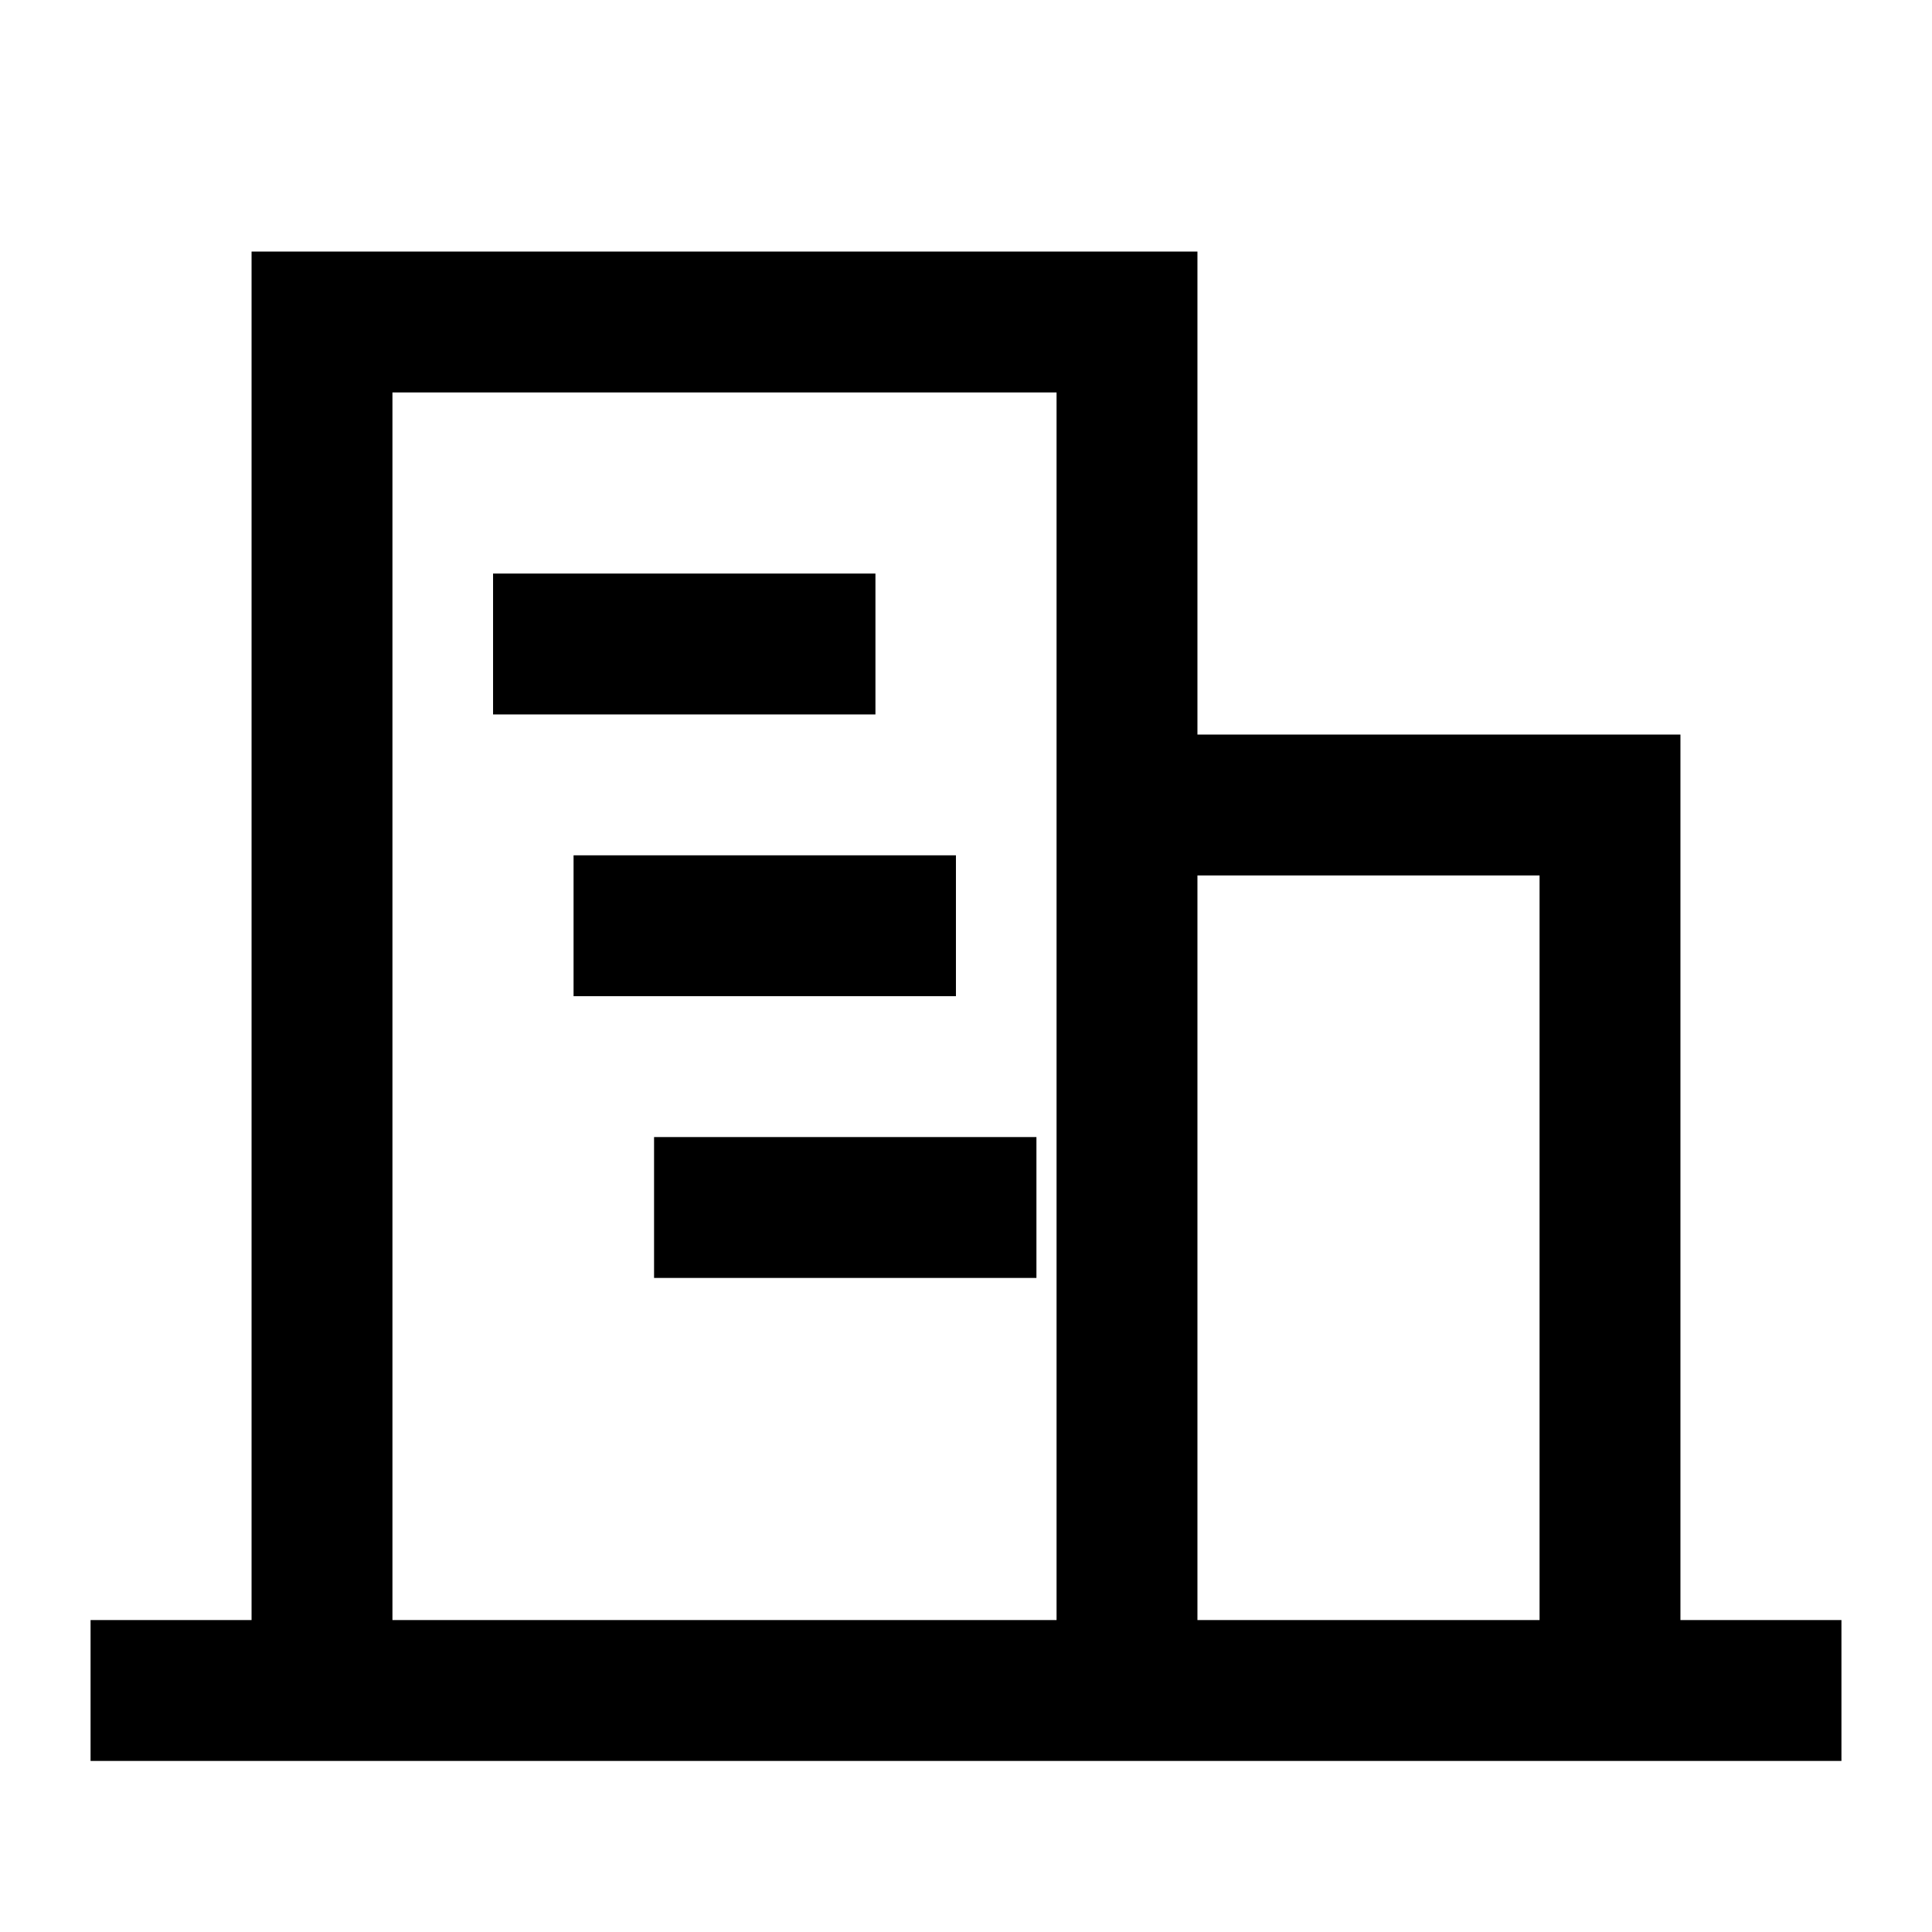
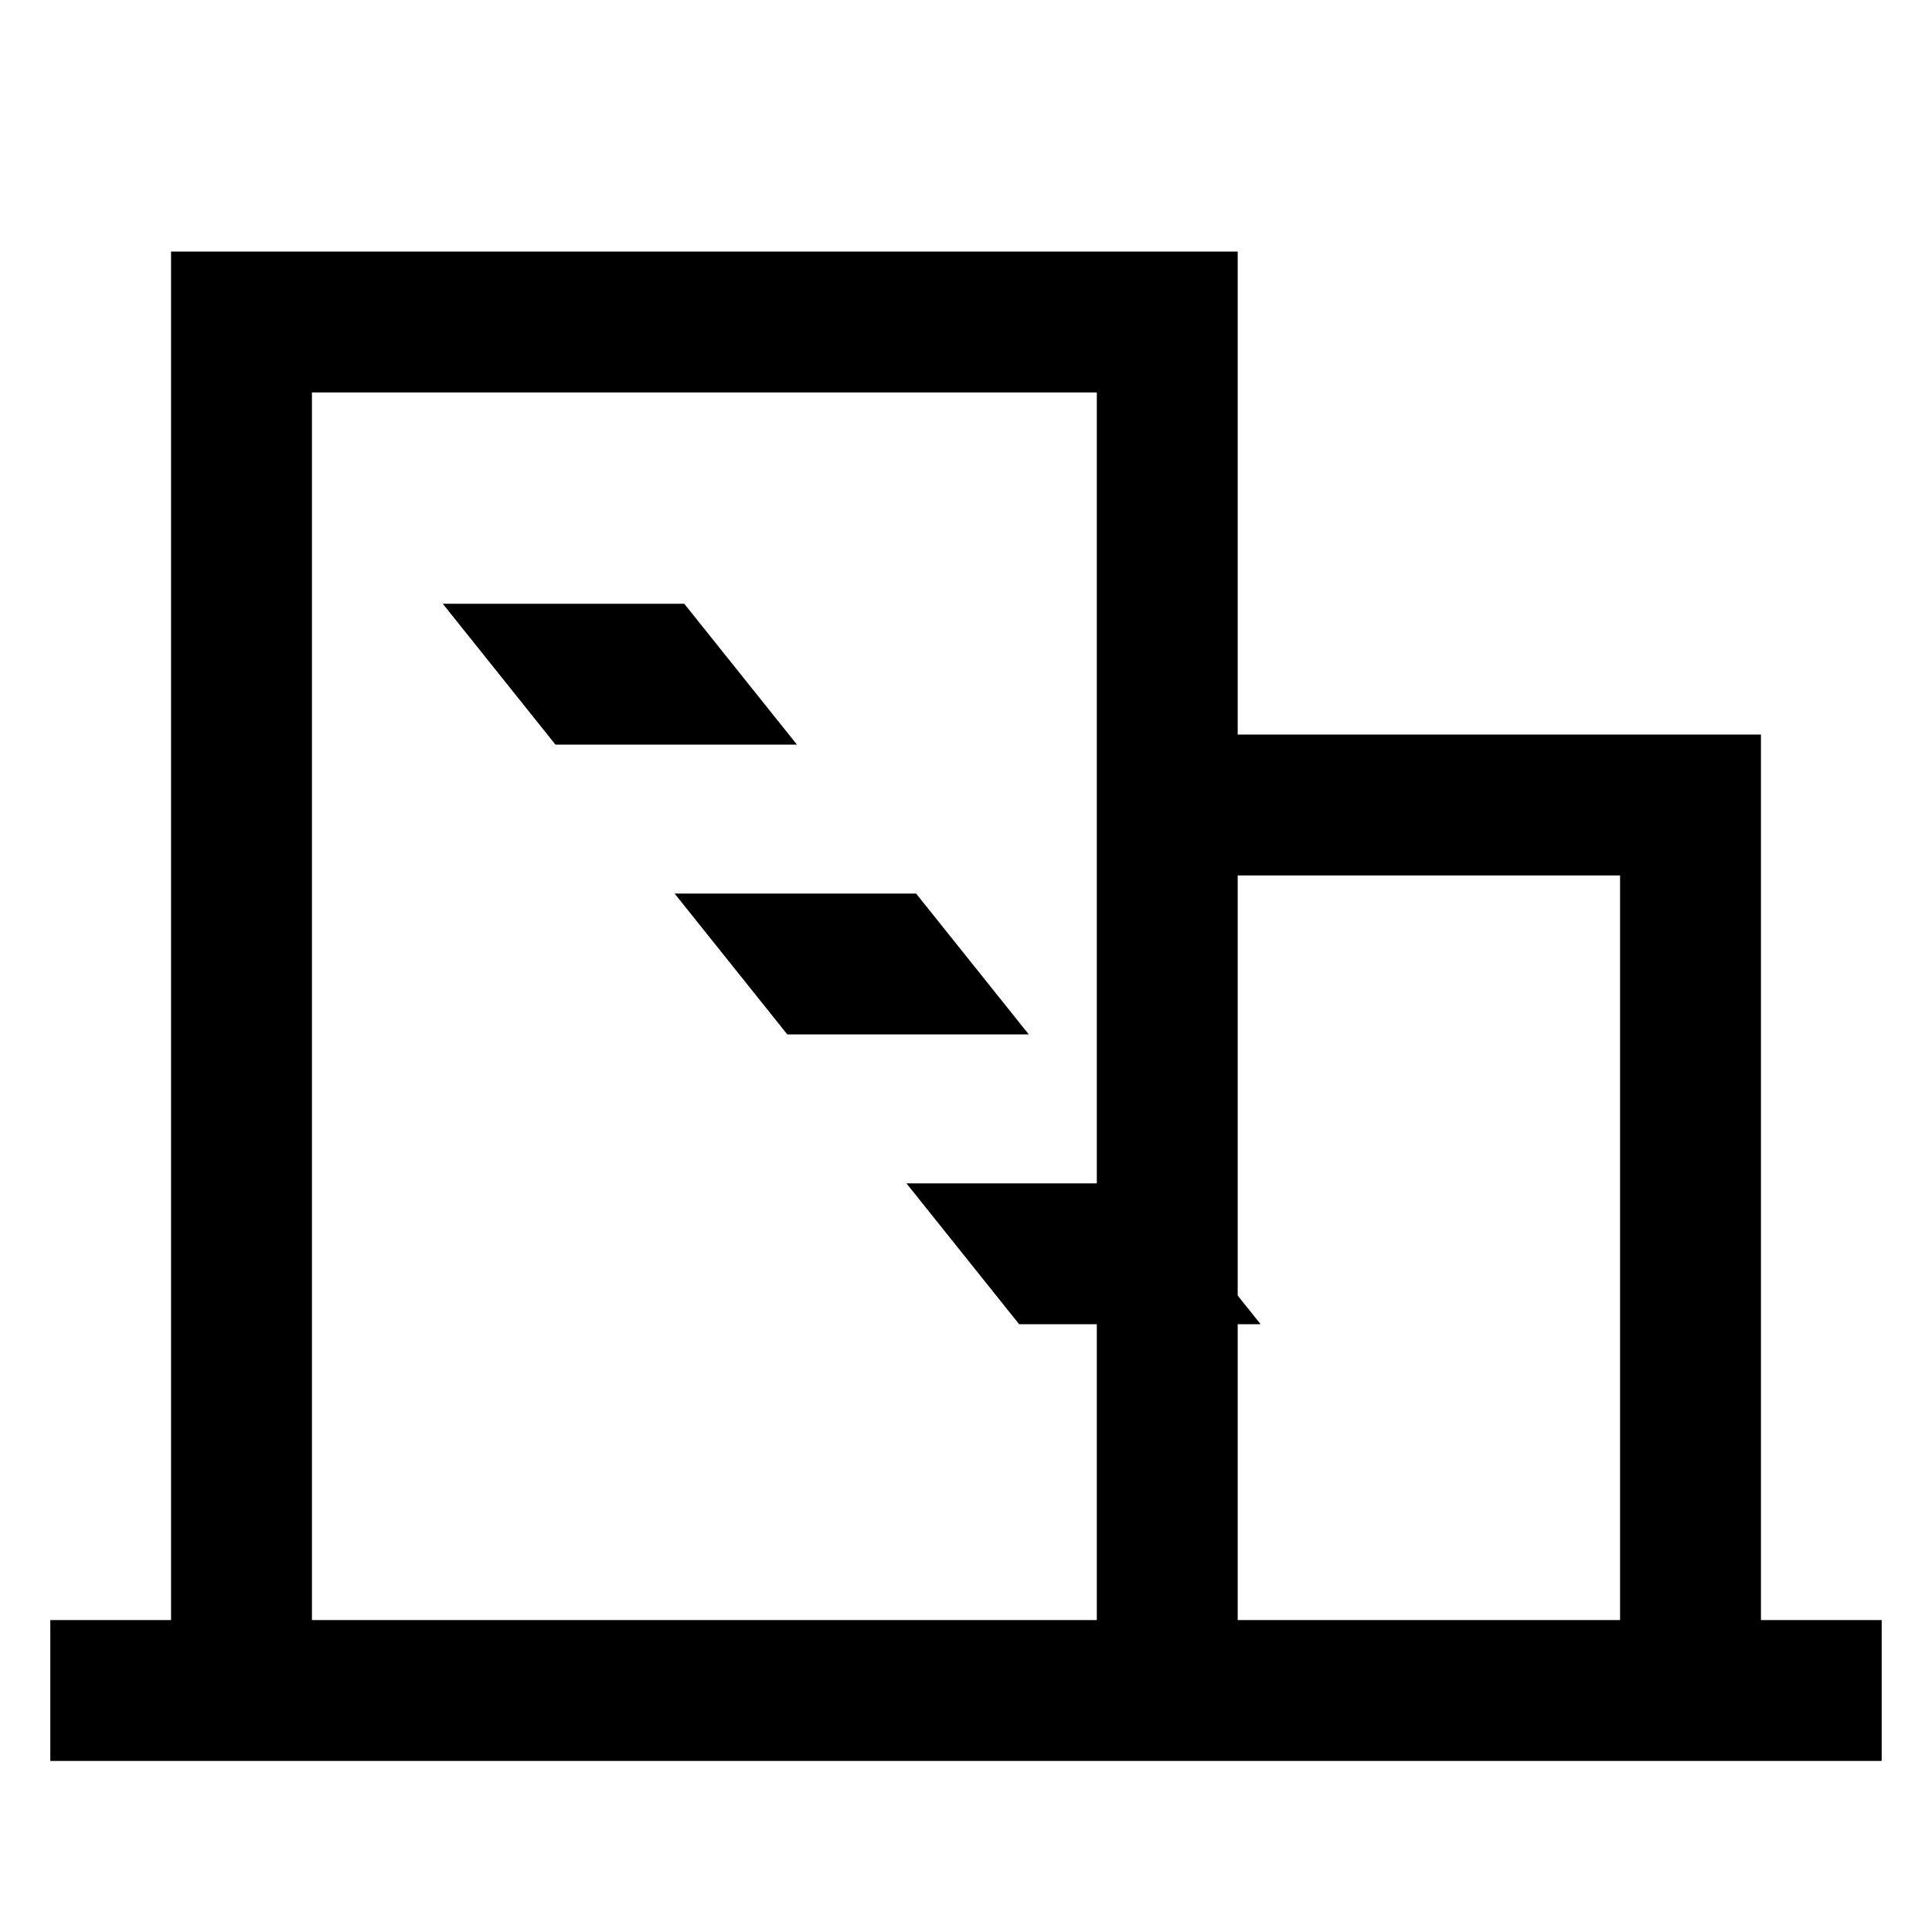
<svg xmlns="http://www.w3.org/2000/svg" viewBox="0 0 24 24" fill="none" stroke="#000" stroke-width="1.75" stroke-linecap="square" stroke-linejoin="miter">
-   <path d="M4 21V4H14V21M14 10H20V21M2 21H22" />
-   <path d="M7 8H10M8 11.5H11M9 15H12" />
+   <path d="M3 21V4H14.5V21M14.5 10H21V21M1.5 21H22.5" />
+   <path d="M5.5 7.5H8.5L9.9 9.25H6.9ZM8.38 11.1H11.38L12.78 12.85H9.78ZM11.26 14.7H14.26L15.66 16.45H12.66Z" fill="#000" stroke="none" />
</svg>
